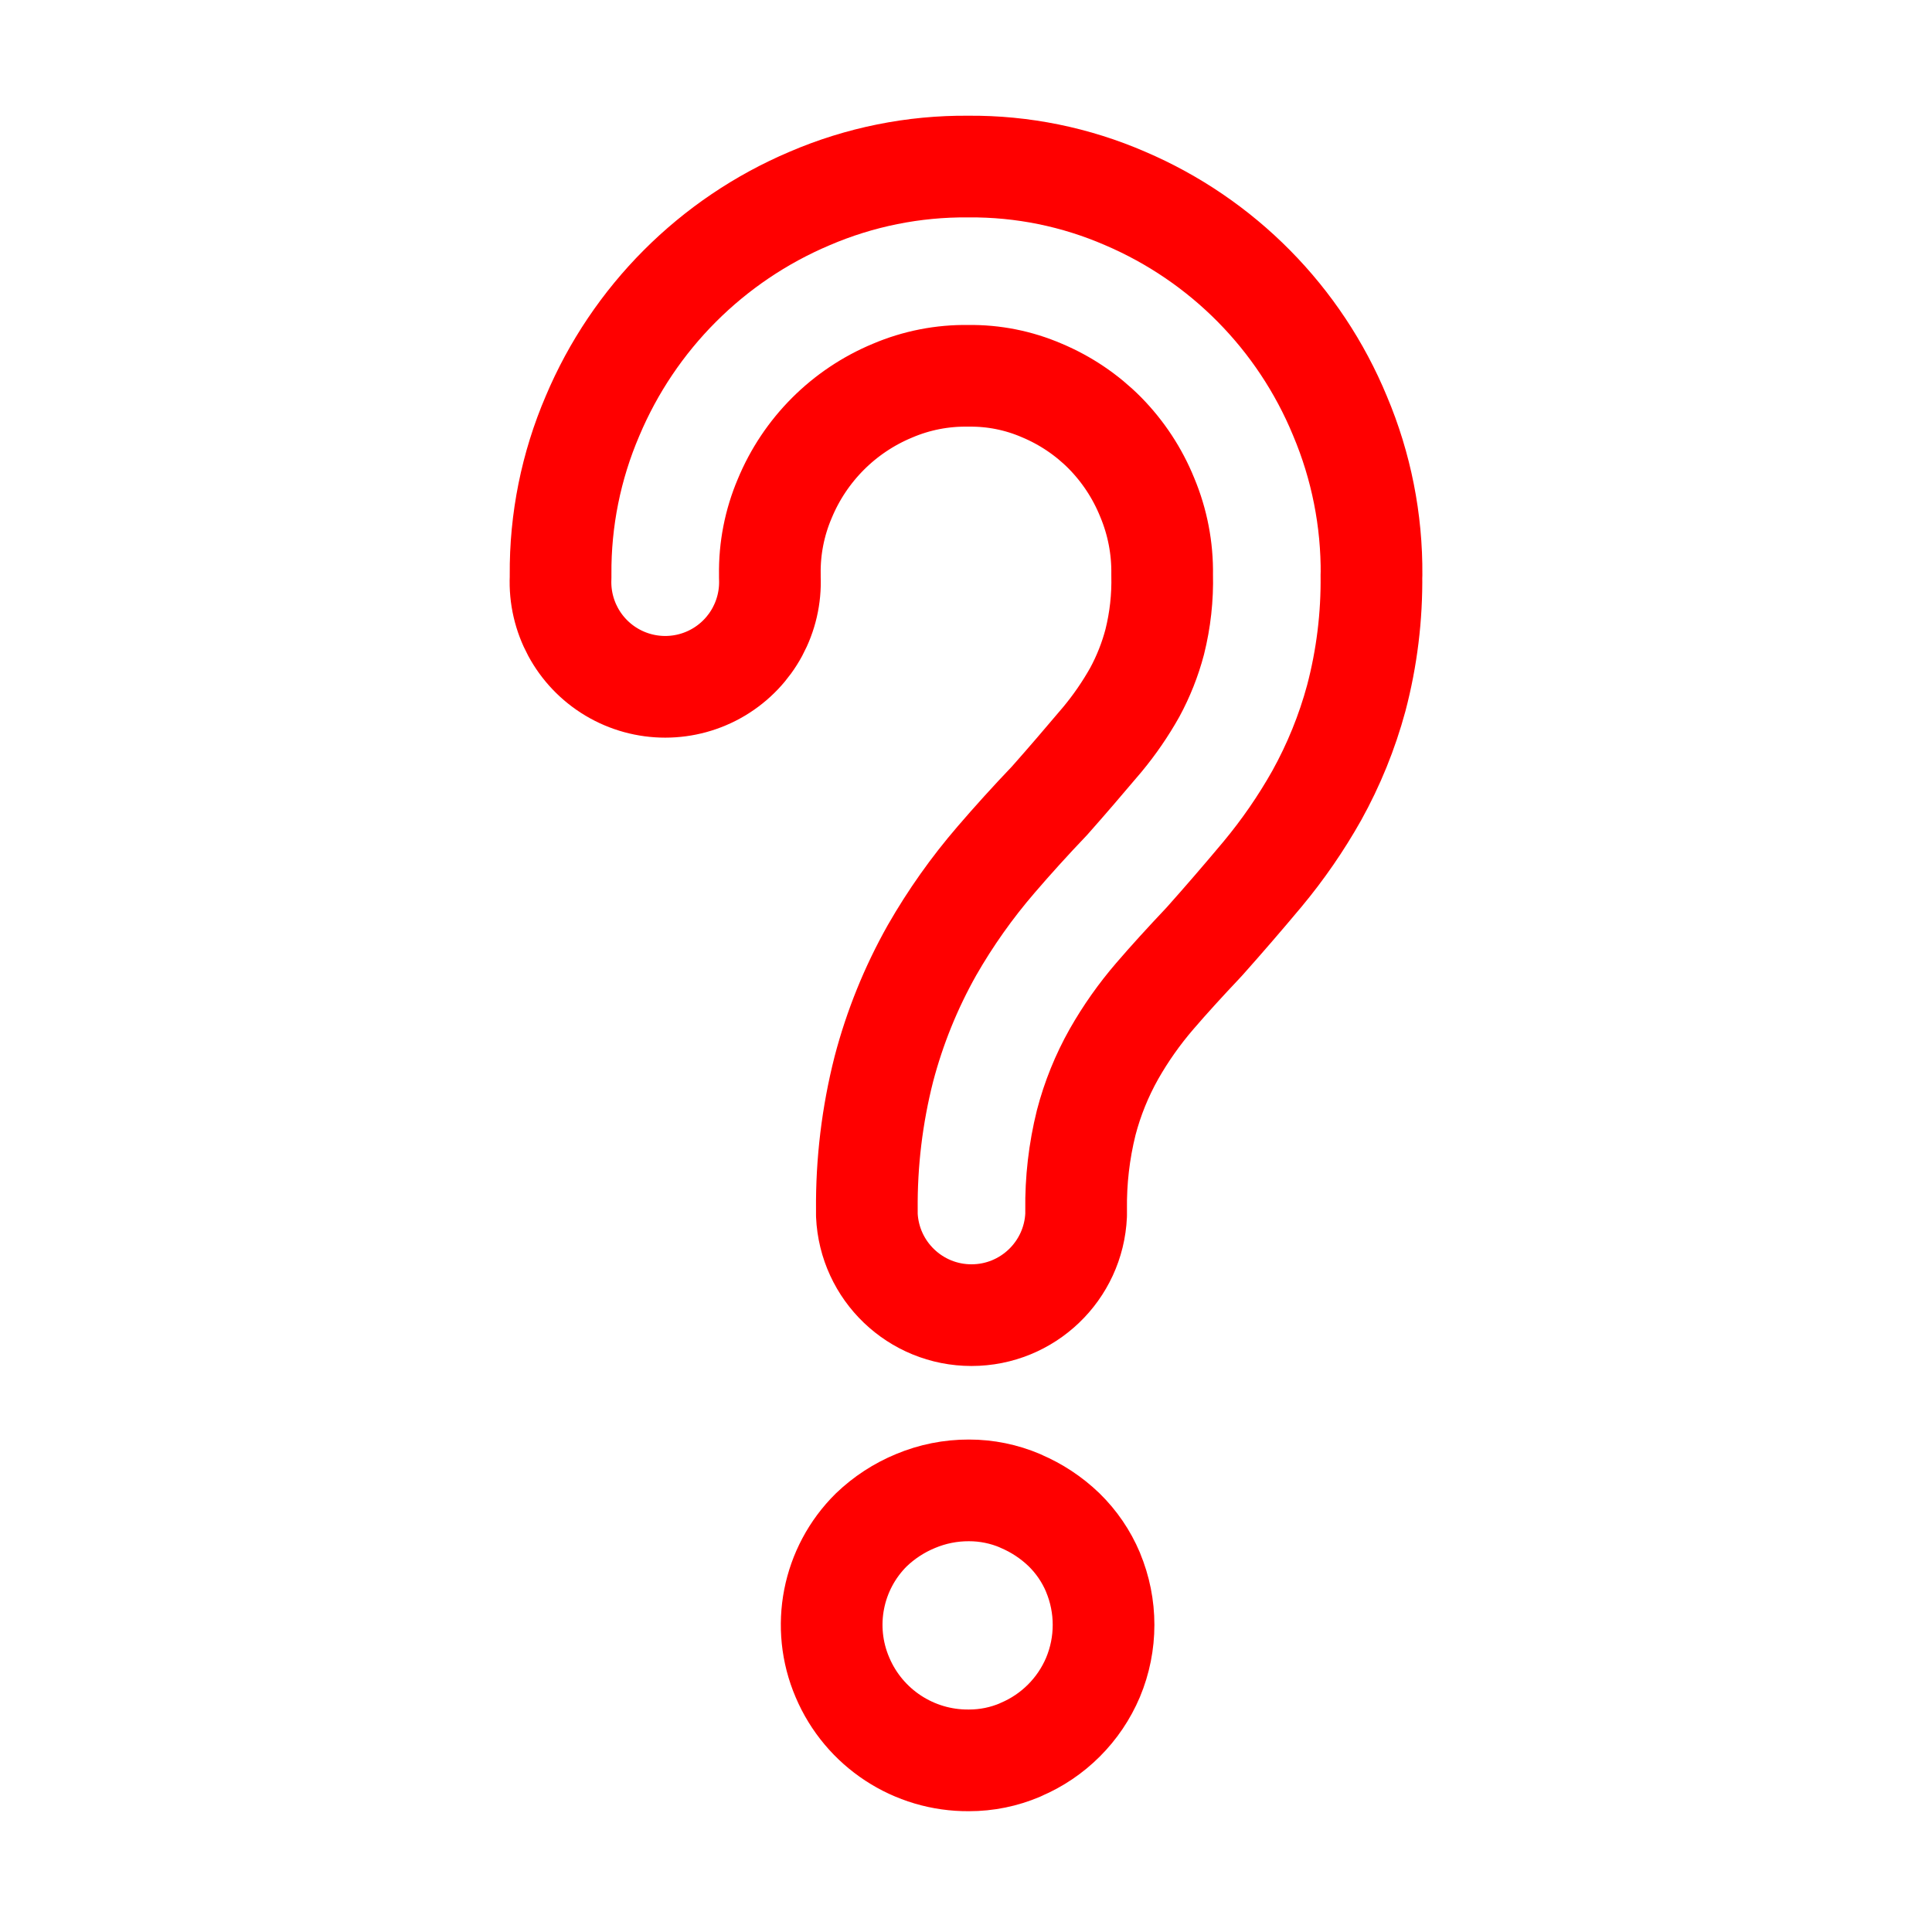
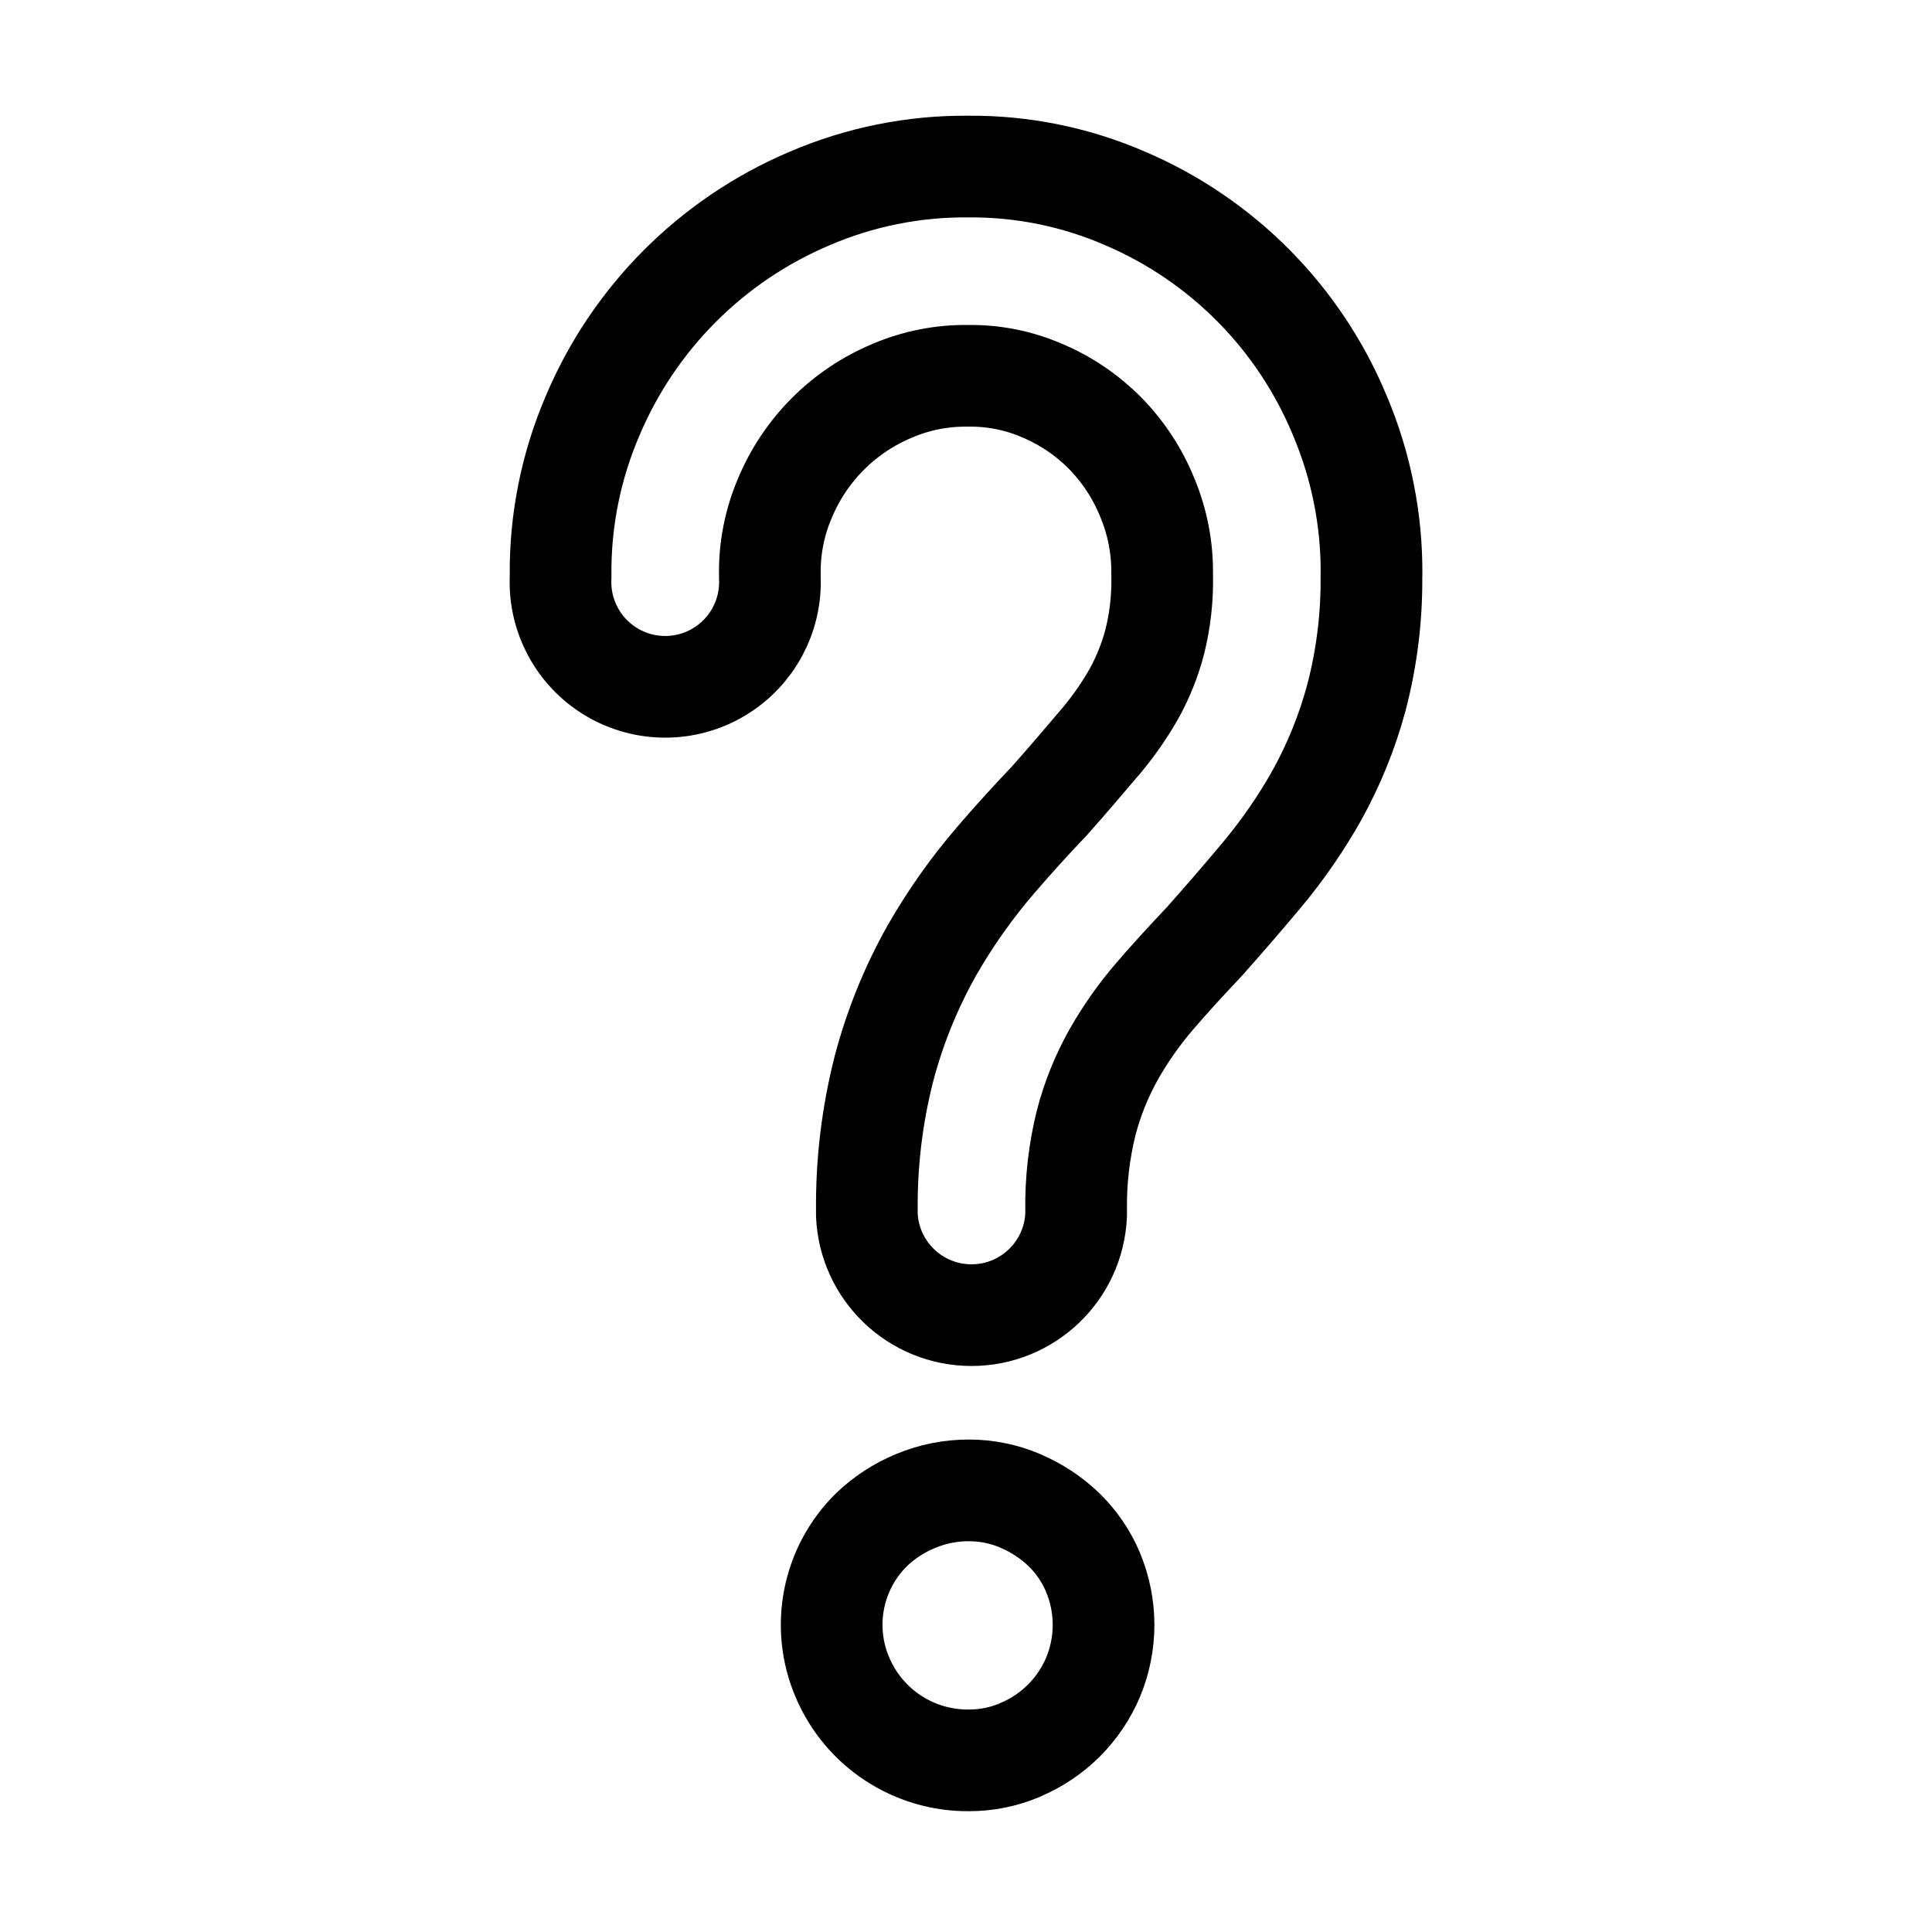
<svg xmlns="http://www.w3.org/2000/svg" fill="none" width="800px" height="800px" viewBox="-5.5 0 19 19" class="cf-icon-svg">
-   <path d="M7.987 5.653a4.536 4.536 0 0 1-.149 1.213 4.276 4.276 0 0 1-.389.958 5.186 5.186 0 0 1-.533.773c-.195.233-.386.454-.568.658l-.024.026c-.17.18-.328.353-.468.516a3.596 3.596 0 0 0-.4.567 2.832 2.832 0 0 0-.274.677 3.374 3.374 0 0 0-.099.858v.05a1.03 1.03 0 0 1-2.058 0v-.05a5.427 5.427 0 0 1 .167-1.385 4.92 4.92 0 0 1 .474-1.17 5.714 5.714 0 0 1 .63-.89c.158-.184.335-.38.525-.579.166-.187.34-.39.52-.603a3.108 3.108 0 0 0 .319-.464 2.236 2.236 0 0 0 .196-.495 2.466 2.466 0 0 0 .073-.66 1.891 1.891 0 0 0-.147-.762 1.944 1.944 0 0 0-.416-.633 1.917 1.917 0 0 0-.62-.418 1.758 1.758 0 0 0-.723-.144 1.823 1.823 0 0 0-.746.146 1.961 1.961 0 0 0-1.06 1.062 1.833 1.833 0 0 0-.146.747v.028a1.03 1.03 0 1 1-2.058 0v-.028a3.882 3.882 0 0 1 .314-1.56 4.017 4.017 0 0 1 2.135-2.139 3.866 3.866 0 0 1 1.561-.314 3.792 3.792 0 0 1 1.543.314A3.975 3.975 0 0 1 7.678 4.09a3.933 3.933 0 0 1 .31 1.563zm-2.738 9.81a1.337 1.337 0 0 1 0 1.033 1.338 1.338 0 0 1-.71.71l-.005.003a1.278 1.278 0 0 1-.505.103 1.338 1.338 0 0 1-1.244-.816 1.313 1.313 0 0 1 .284-1.451 1.396 1.396 0 0 1 .434-.283 1.346 1.346 0 0 1 .526-.105 1.284 1.284 0 0 1 .505.103l.005.003a1.404 1.404 0 0 1 .425.281 1.28 1.28 0 0 1 .285.418z" stroke="#ff0000" stroke-width="1" stroke-linecap="round" stroke-linejoin="round" />
+   <path d="M7.987 5.653a4.536 4.536 0 0 1-.149 1.213 4.276 4.276 0 0 1-.389.958 5.186 5.186 0 0 1-.533.773c-.195.233-.386.454-.568.658l-.024.026c-.17.18-.328.353-.468.516a3.596 3.596 0 0 0-.4.567 2.832 2.832 0 0 0-.274.677 3.374 3.374 0 0 0-.099.858v.05a1.03 1.03 0 0 1-2.058 0v-.05a5.427 5.427 0 0 1 .167-1.385 4.92 4.92 0 0 1 .474-1.17 5.714 5.714 0 0 1 .63-.89c.158-.184.335-.38.525-.579.166-.187.34-.39.52-.603a3.108 3.108 0 0 0 .319-.464 2.236 2.236 0 0 0 .196-.495 2.466 2.466 0 0 0 .073-.66 1.891 1.891 0 0 0-.147-.762 1.944 1.944 0 0 0-.416-.633 1.917 1.917 0 0 0-.62-.418 1.758 1.758 0 0 0-.723-.144 1.823 1.823 0 0 0-.746.146 1.961 1.961 0 0 0-1.06 1.062 1.833 1.833 0 0 0-.146.747v.028a1.03 1.03 0 1 1-2.058 0v-.028a3.882 3.882 0 0 1 .314-1.56 4.017 4.017 0 0 1 2.135-2.139 3.866 3.866 0 0 1 1.561-.314 3.792 3.792 0 0 1 1.543.314A3.975 3.975 0 0 1 7.678 4.09a3.933 3.933 0 0 1 .31 1.563zm-2.738 9.81a1.337 1.337 0 0 1 0 1.033 1.338 1.338 0 0 1-.71.71l-.005.003a1.278 1.278 0 0 1-.505.103 1.338 1.338 0 0 1-1.244-.816 1.313 1.313 0 0 1 .284-1.451 1.396 1.396 0 0 1 .434-.283 1.346 1.346 0 0 1 .526-.105 1.284 1.284 0 0 1 .505.103l.005.003a1.404 1.404 0 0 1 .425.281 1.28 1.28 0 0 1 .285.418z" stroke="#000000" stroke-width="1" stroke-linecap="round" stroke-linejoin="round" />
</svg>
